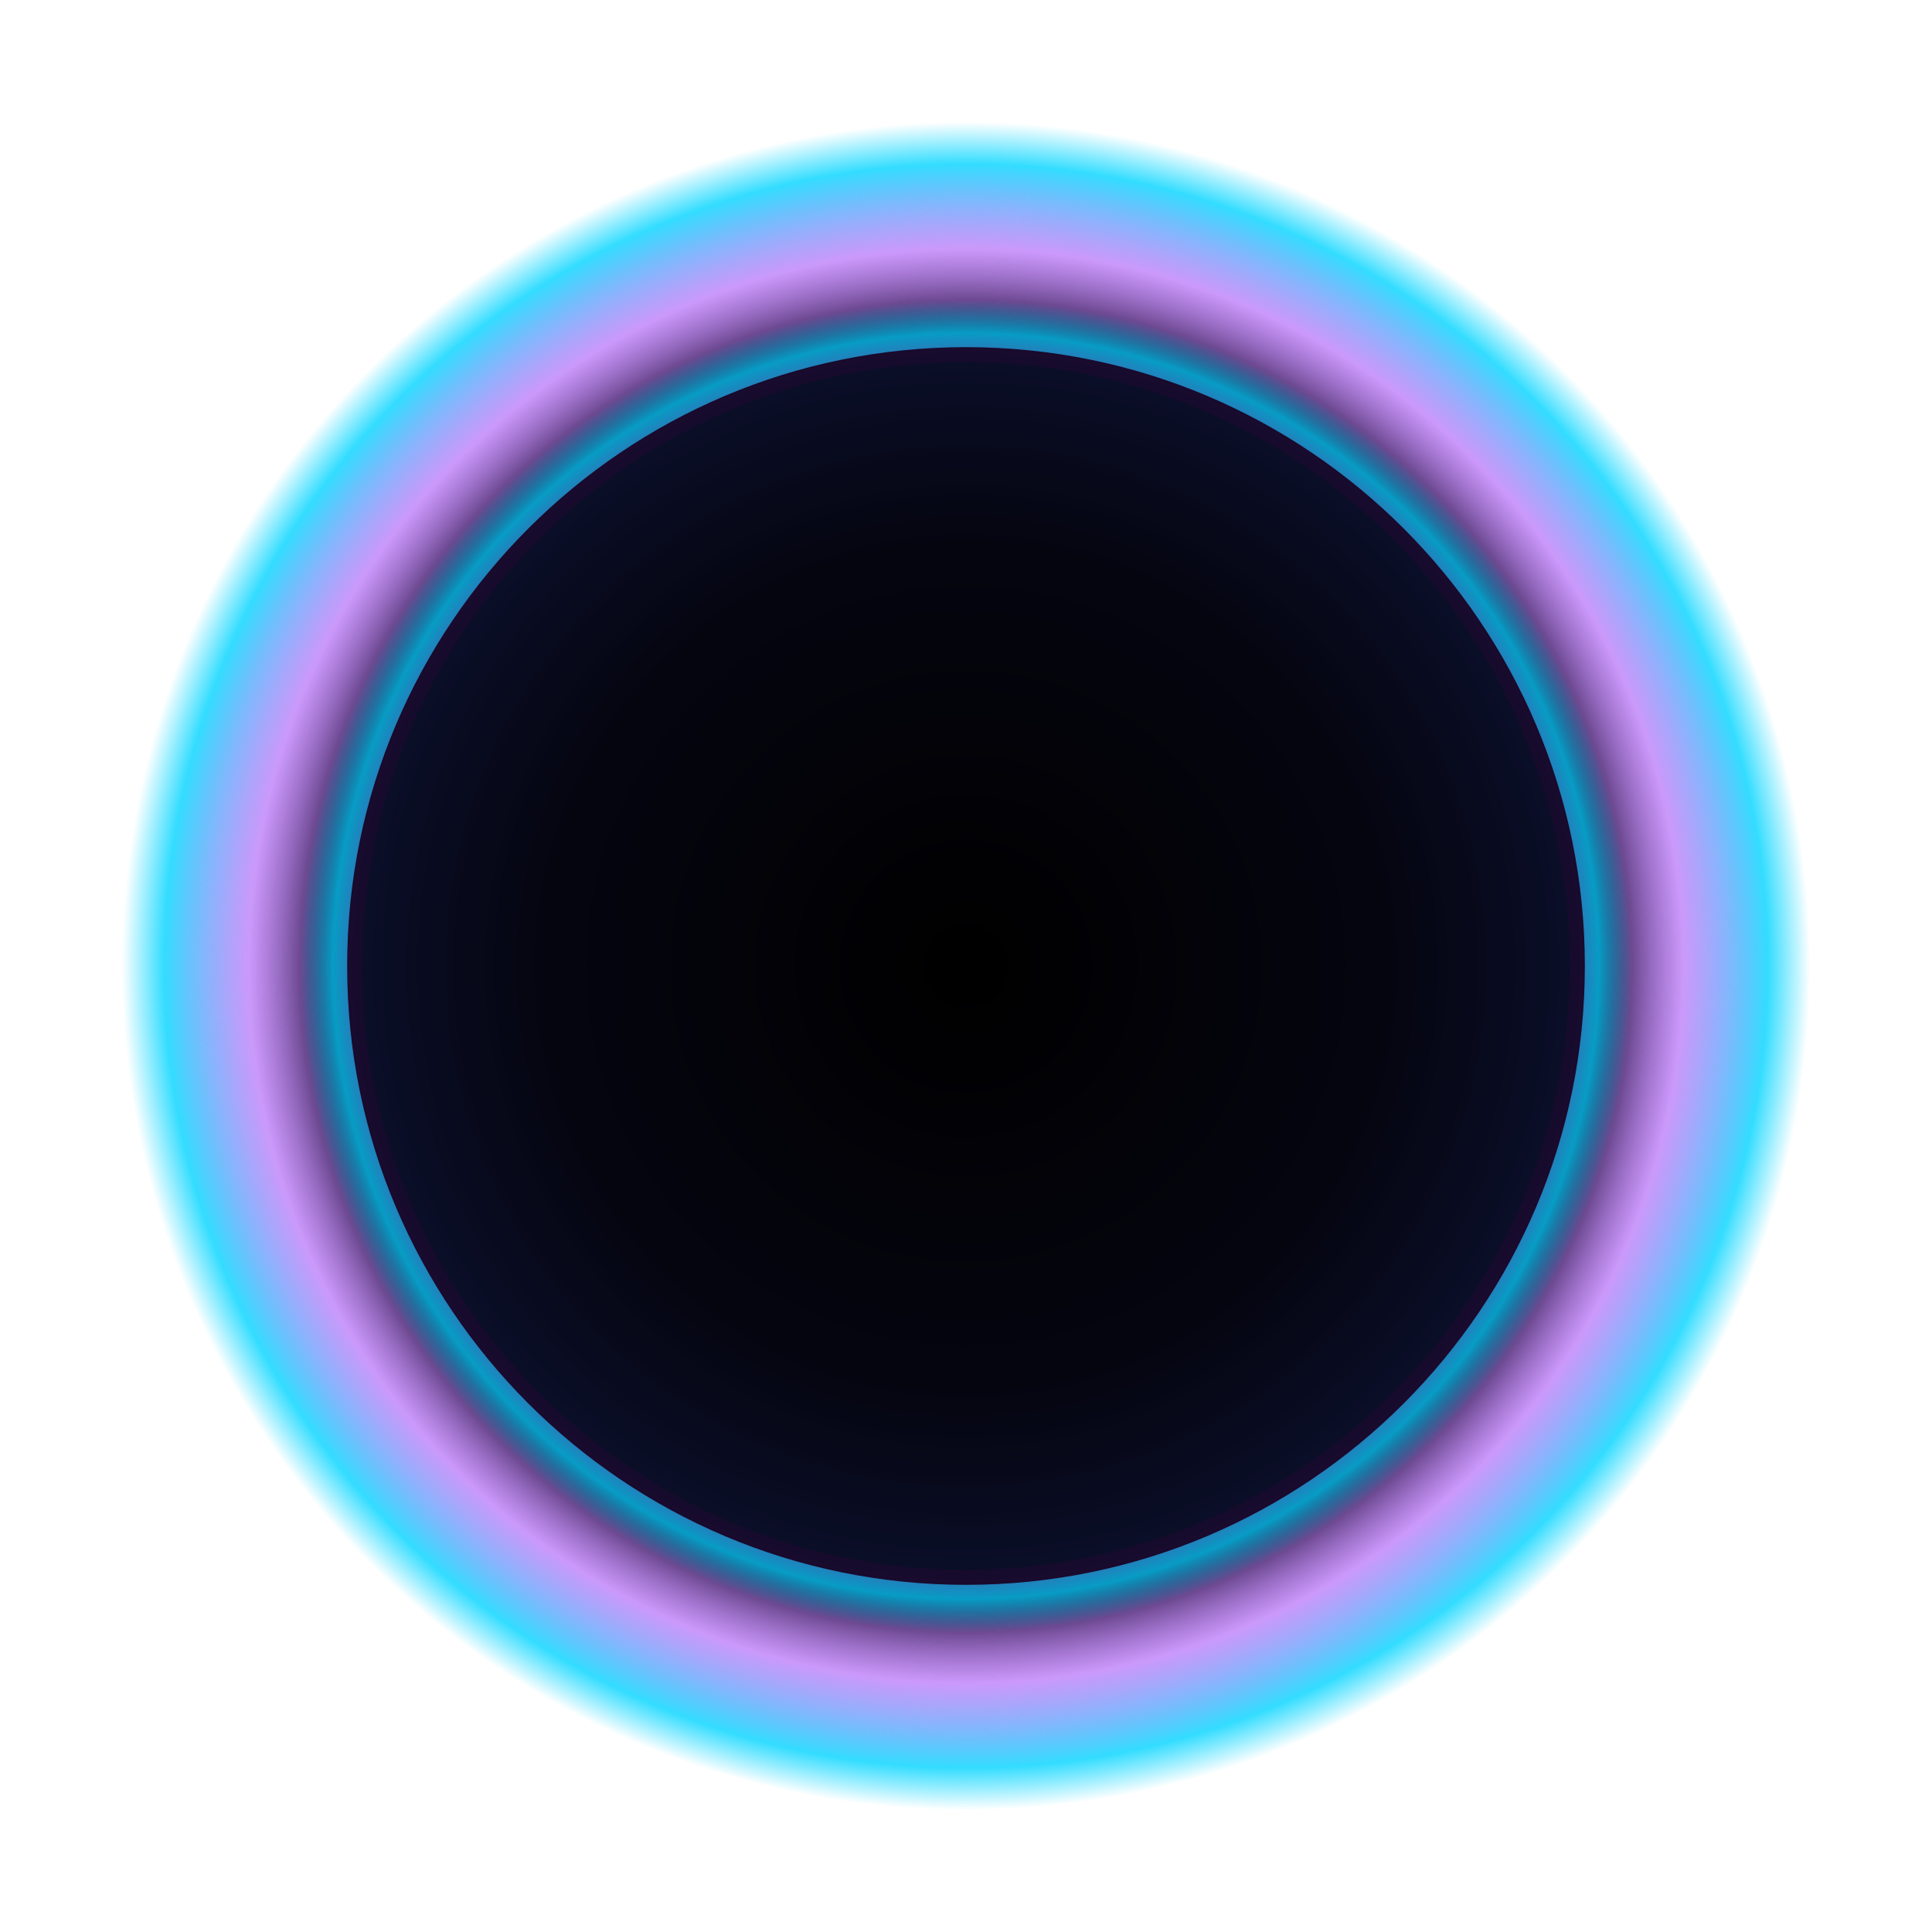
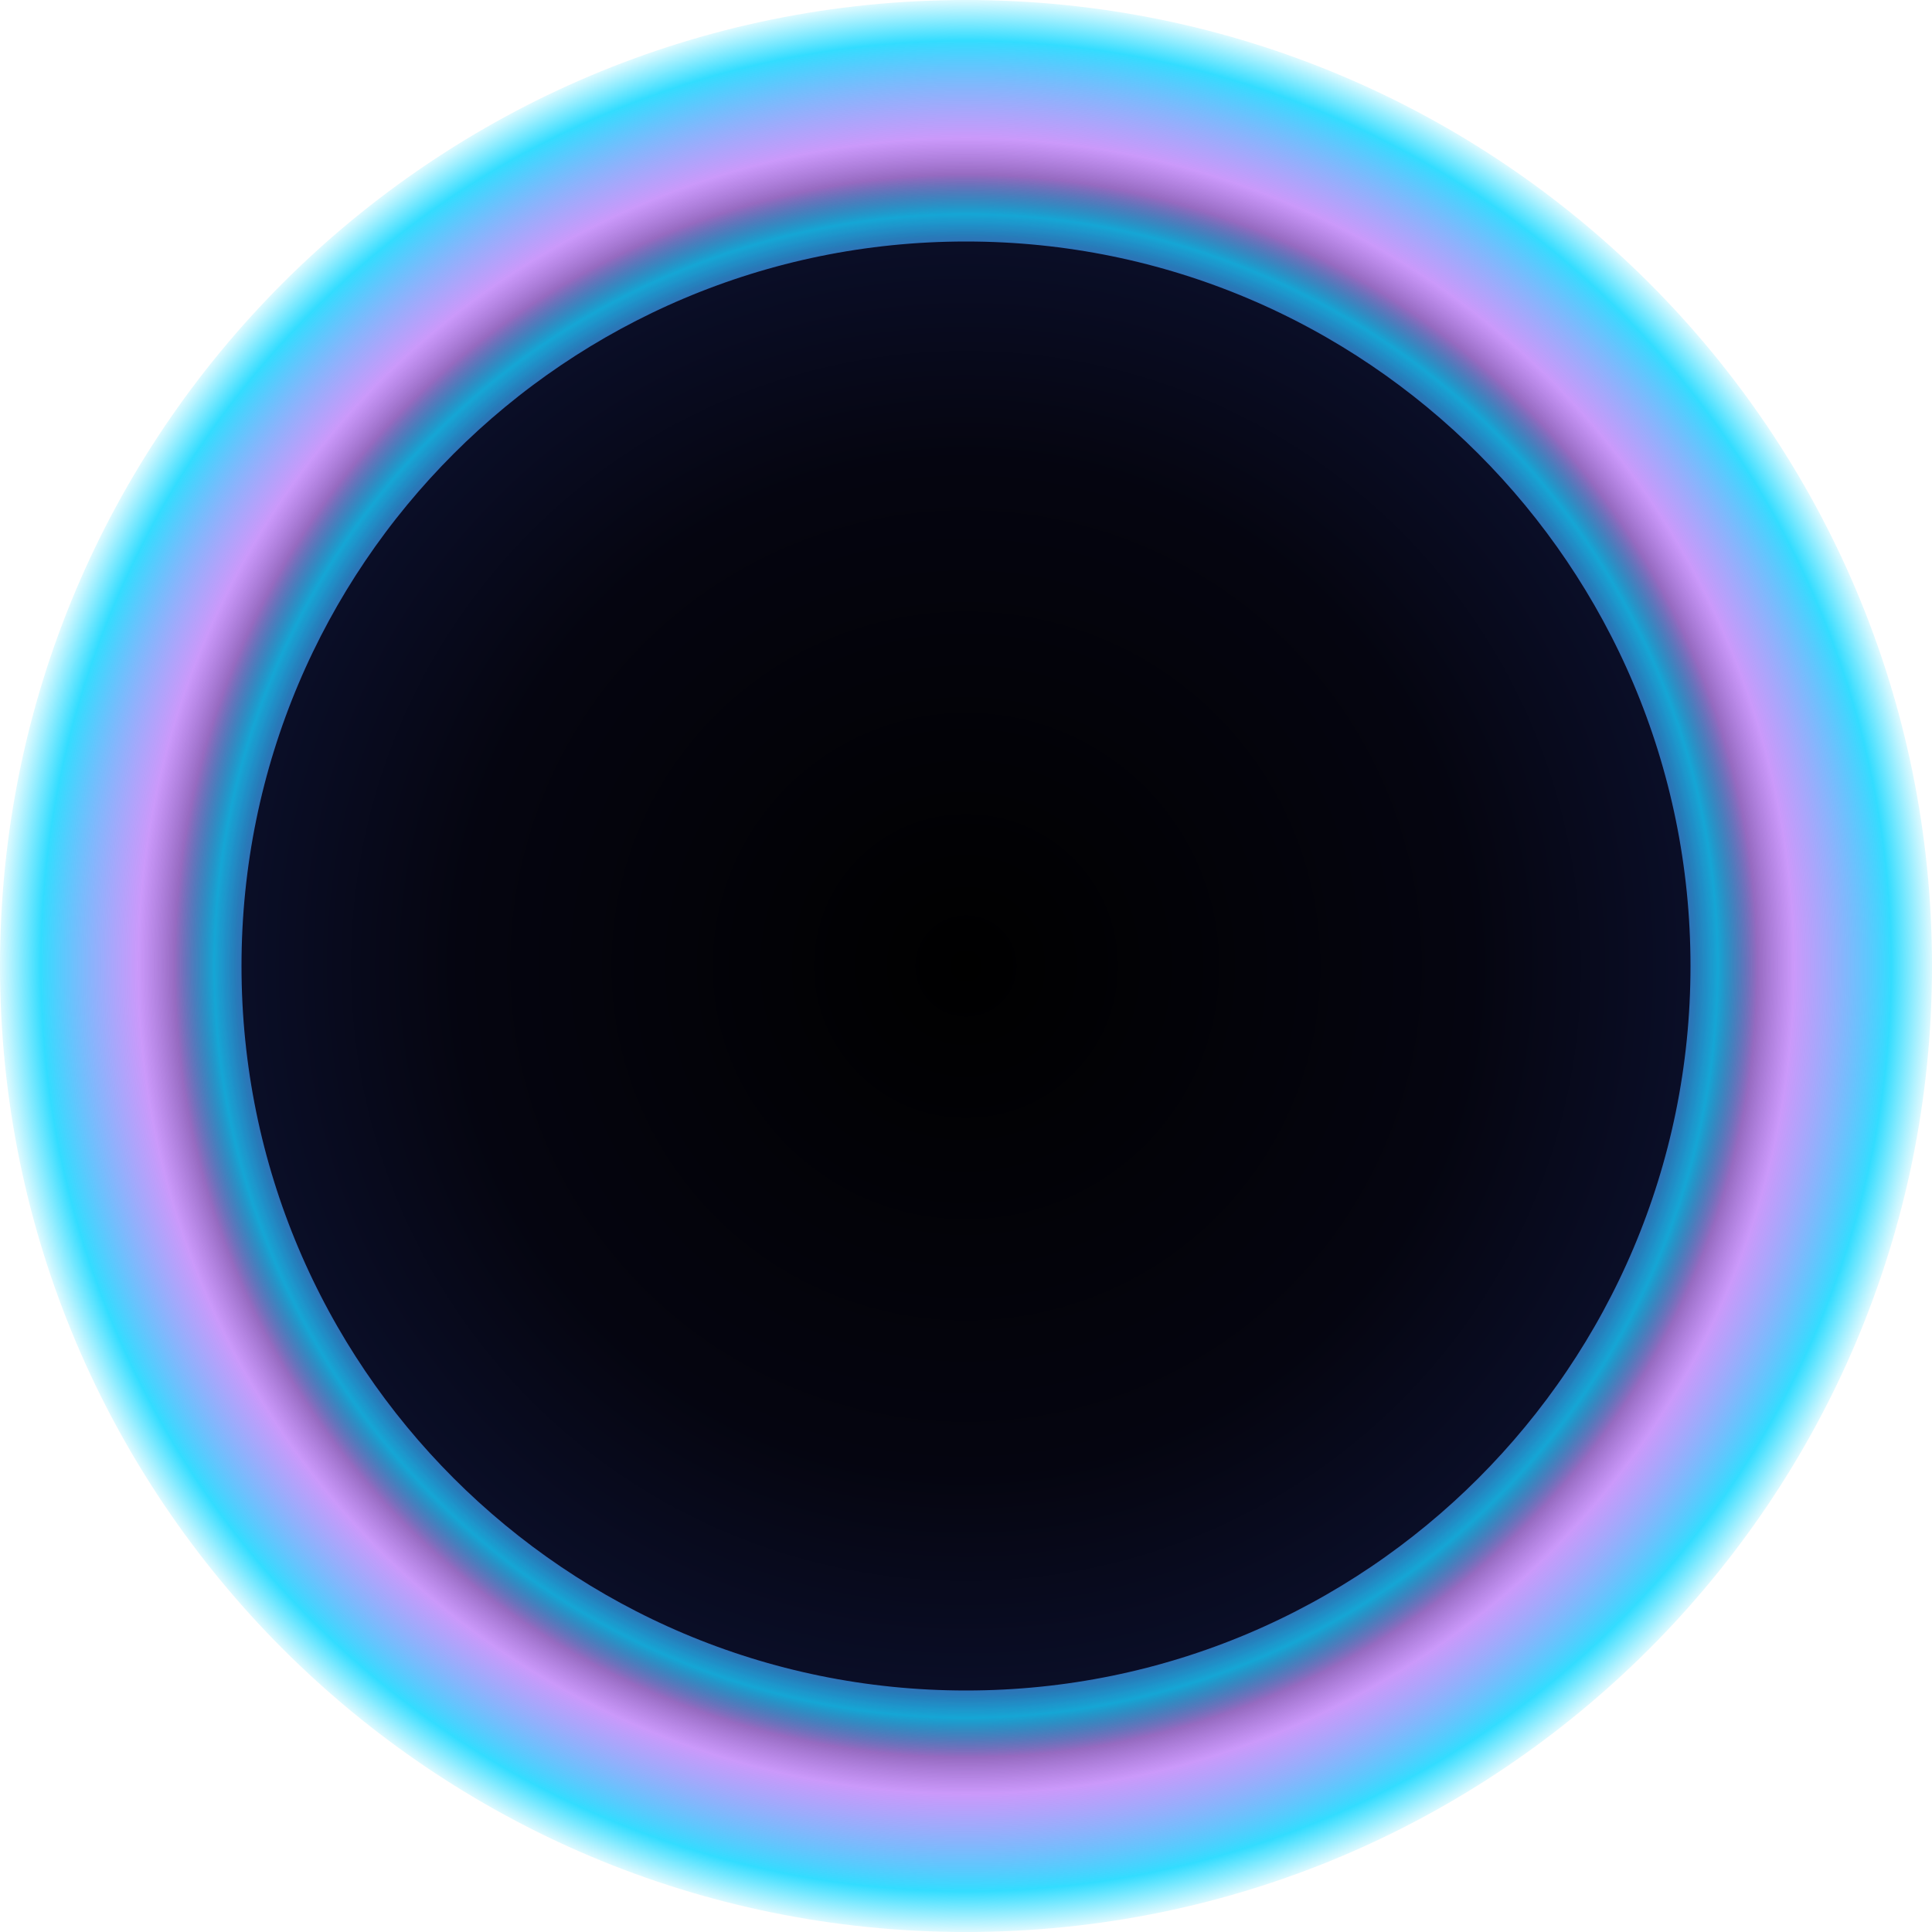
<svg xmlns="http://www.w3.org/2000/svg" viewBox="0 0 32 32">
  <defs>
    <radialGradient id="voidGlow" cx="50%" cy="50%" r="50%">
      <stop offset="60%" stop-color="#0a0e27" />
      <stop offset="75%" stop-color="#1a0a2e" />
      <stop offset="85%" stop-color="#a855f7" stop-opacity="0.6" />
      <stop offset="95%" stop-color="#00d4ff" stop-opacity="0.8" />
      <stop offset="100%" stop-color="#00d4ff" stop-opacity="0" />
    </radialGradient>
    <radialGradient id="voidCore" cx="50%" cy="50%" r="50%">
      <stop offset="0%" stop-color="#000000" />
      <stop offset="70%" stop-color="#050510" />
      <stop offset="100%" stop-color="#0a0e27" />
    </radialGradient>
  </defs>
-   <circle cx="16" cy="16" r="14" fill="url(#voidGlow)" />
-   <circle cx="16" cy="16" r="10" fill="url(#voidCore)" />
-   <circle cx="16" cy="16" r="11" fill="none" stroke="url(#voidGlow)" stroke-width="1.5" opacity="0.9" />
+   <circle cx="16" cy="16" r="16" fill="url(#voidGlow)" />
+   <circle cx="16" cy="16" r="12" fill="url(#voidCore)" />
+   <circle cx="16" cy="16" r="13" fill="none" stroke="url(#voidGlow)" stroke-width="2" opacity="0.9" />
</svg>
